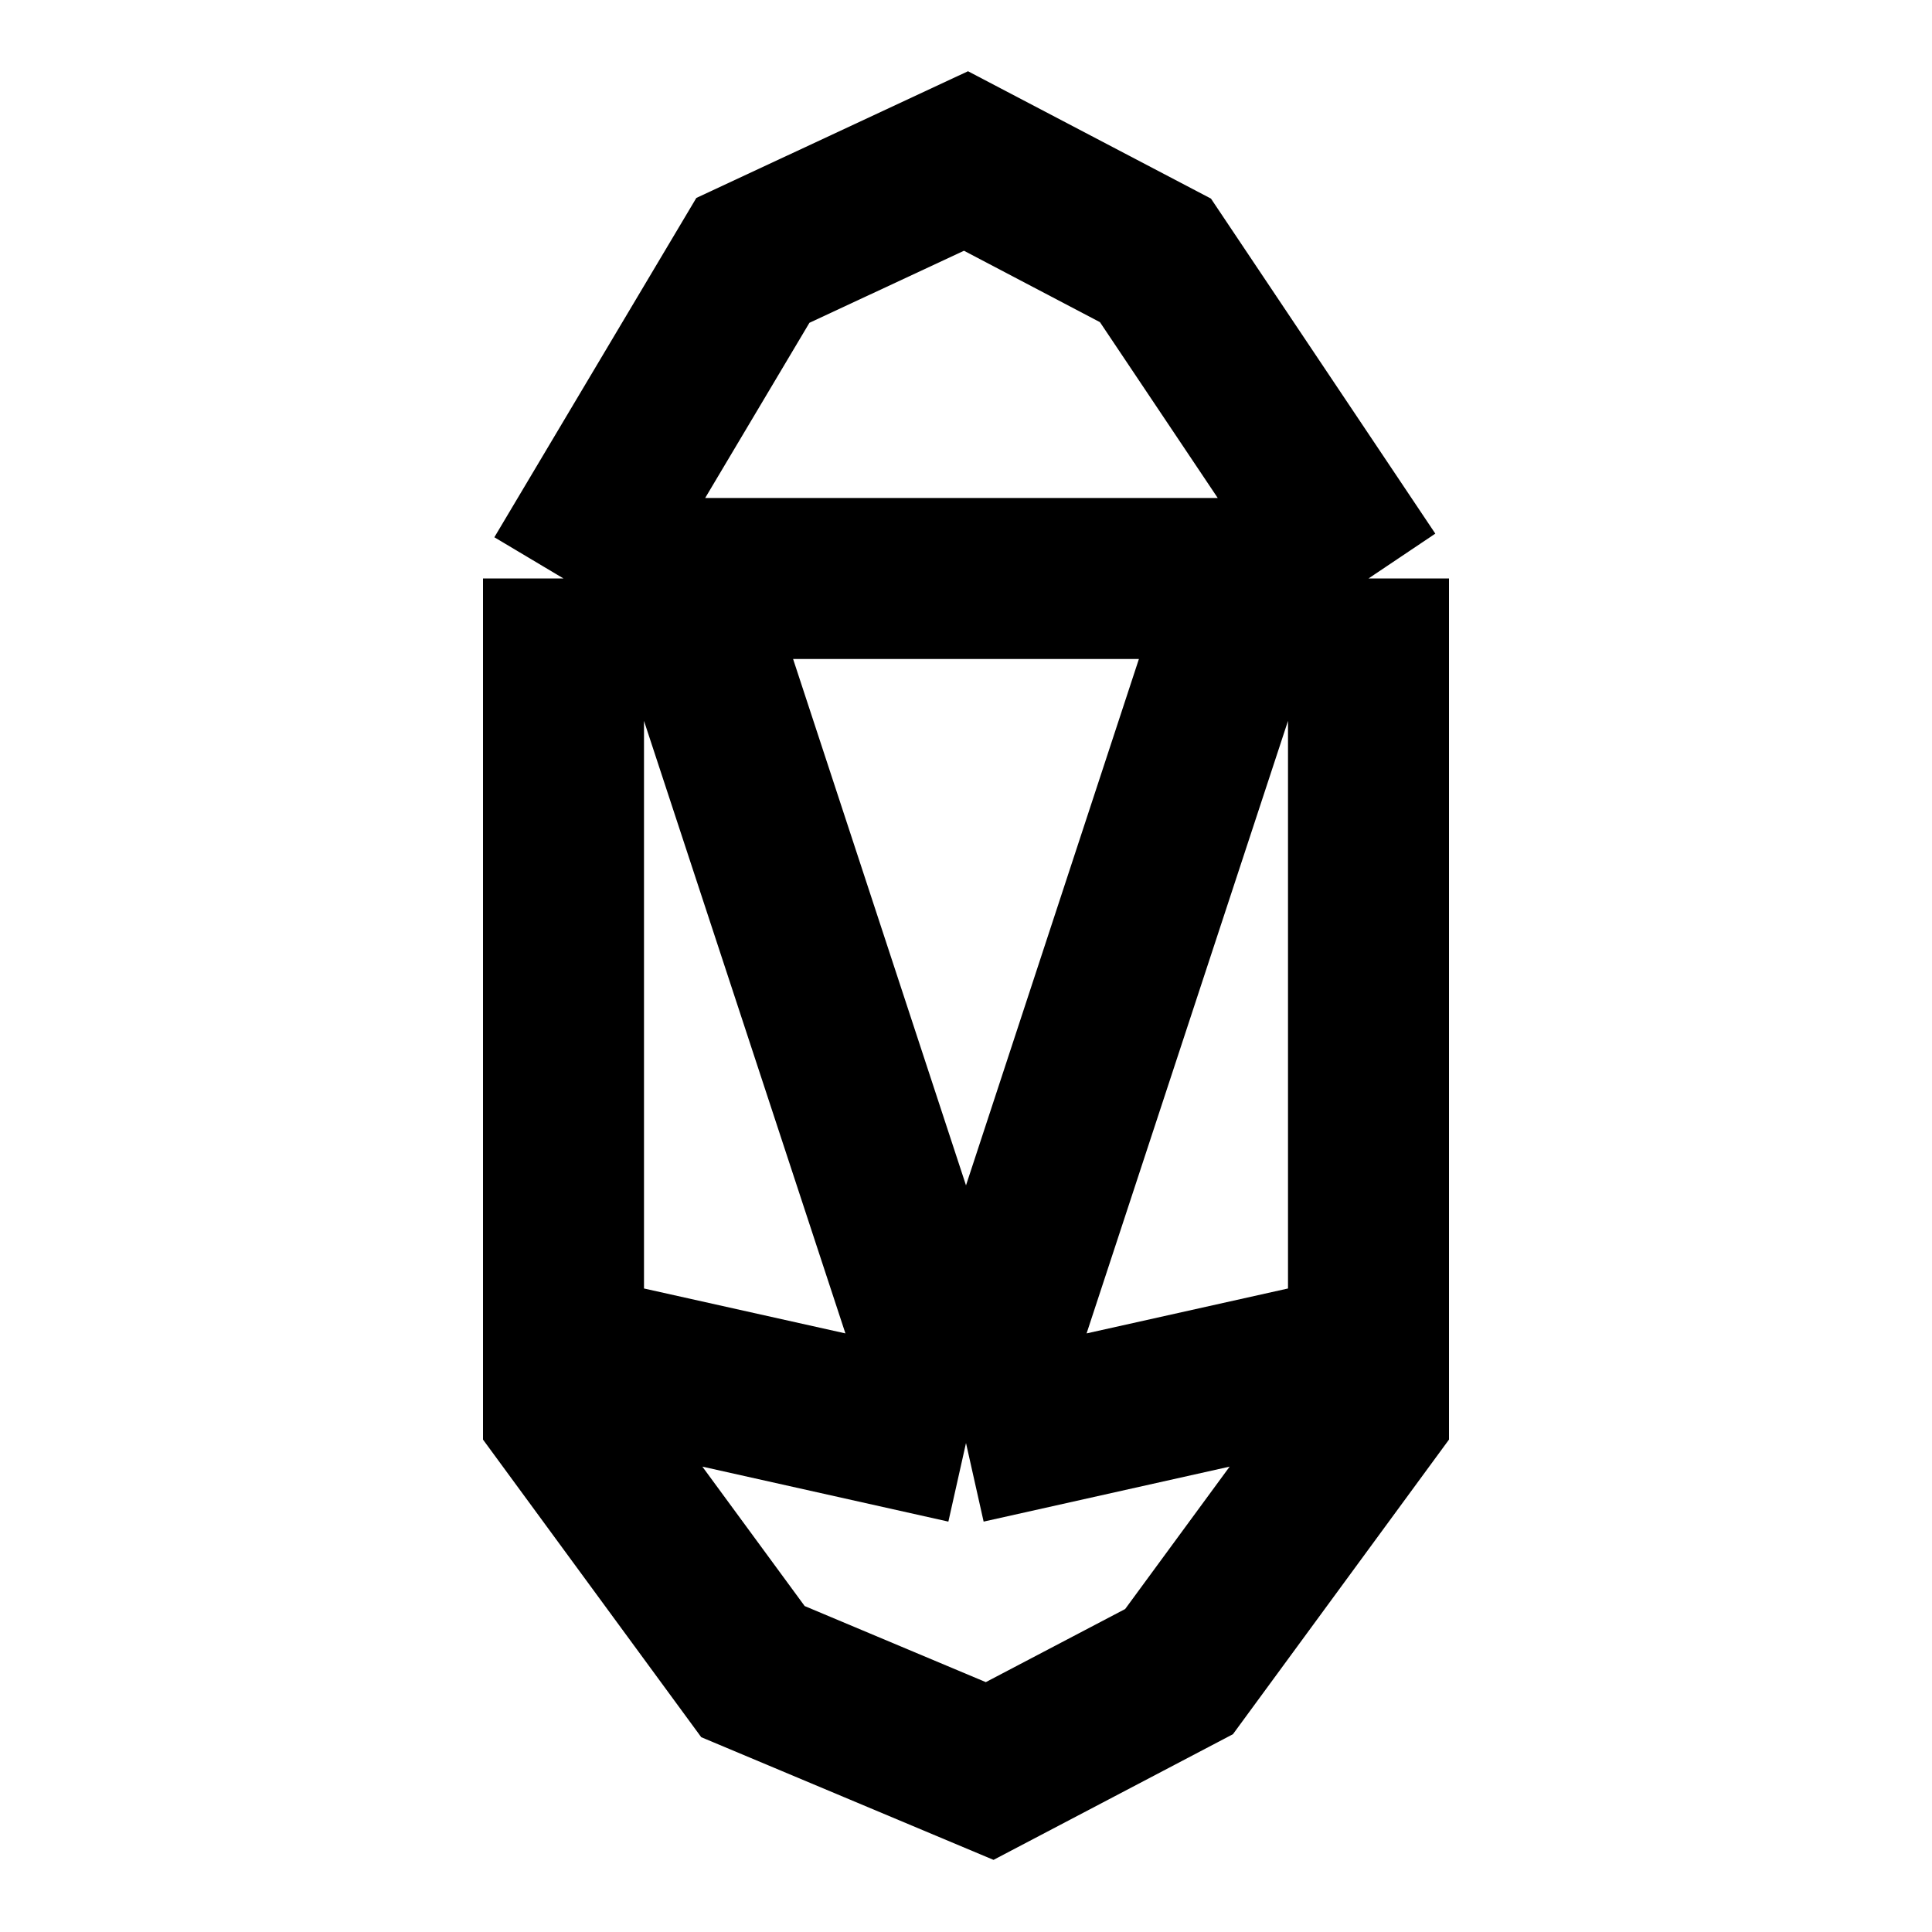
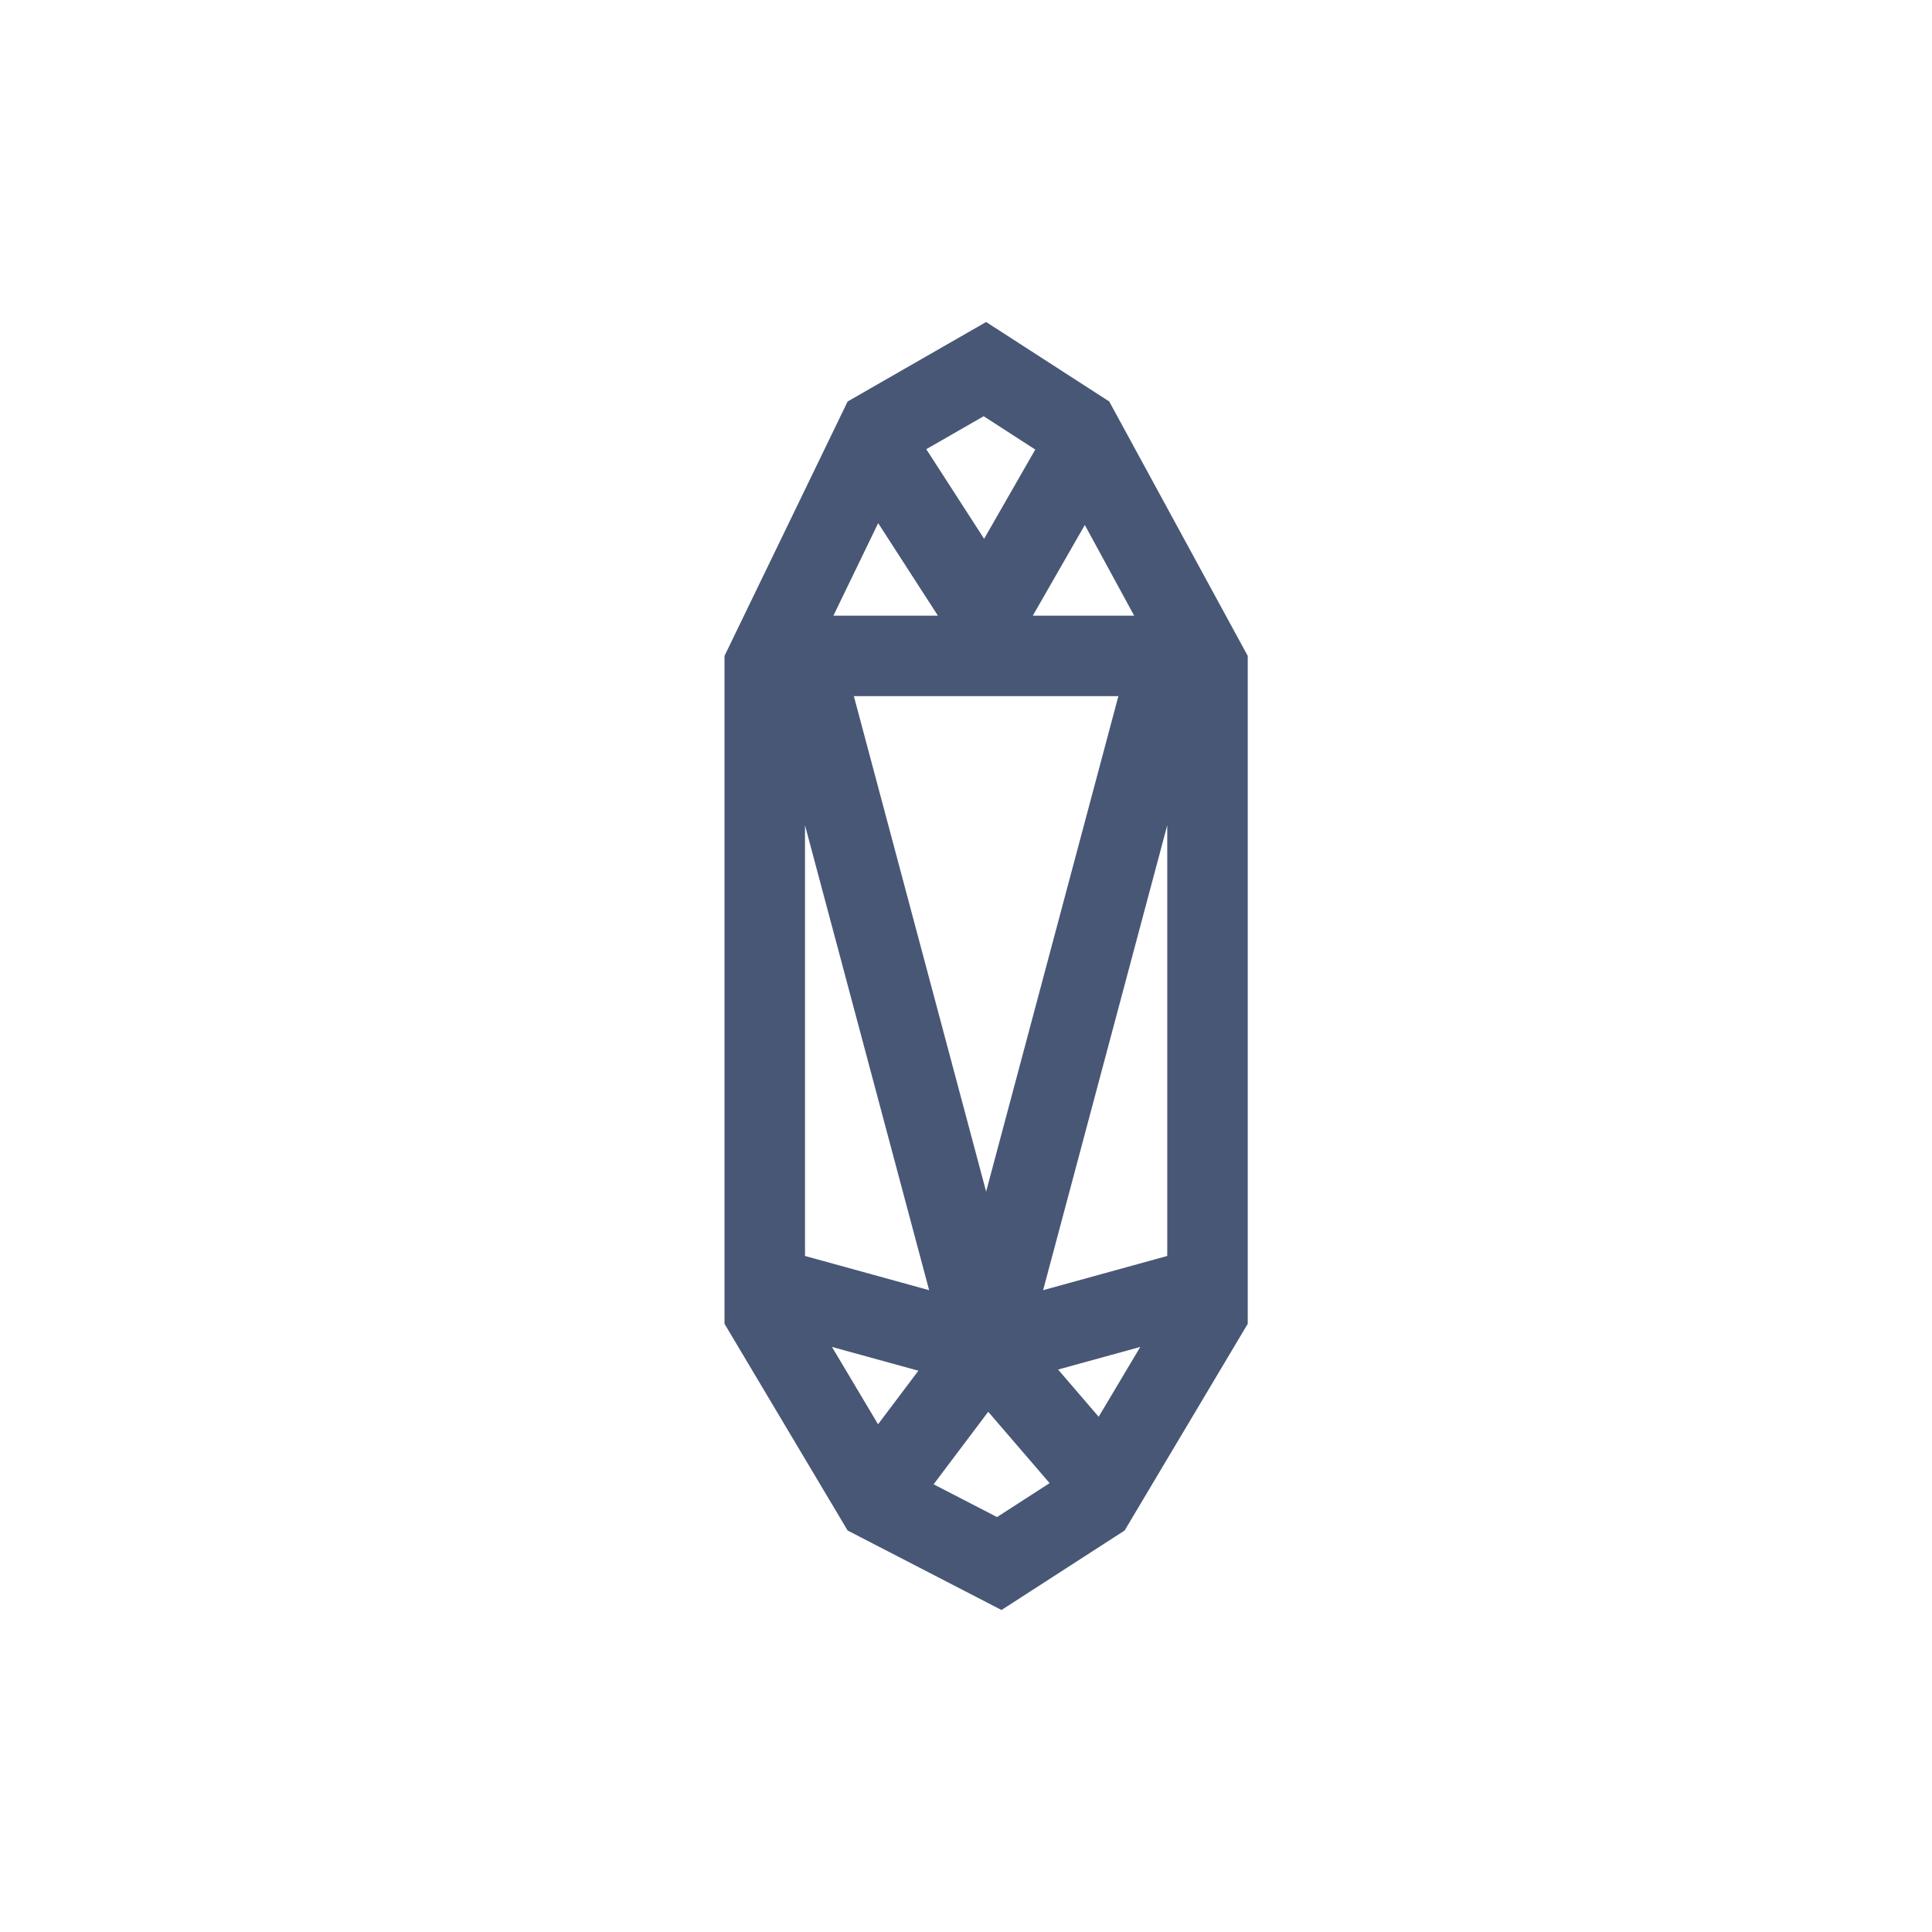
- <svg xmlns="http://www.w3.org/2000/svg" id="svg835" version="1.1" fill="none" viewBox="0 0 24 24" height="24" width="24">
-   <defs id="defs839" />
-   <path id="path845" d="M 12.025 0.885 L 8.65 2.459 L 6.141 6.674 L 7 7.186 L 6 7.186 L 6 17.883 L 8.711 21.58 L 12.342 23.104 L 15.316 21.543 L 18 17.883 L 18 7.186 L 17 7.186 L 17.83 6.629 L 15.043 2.467 L 12.025 0.885 z M 11.975 3.115 L 13.664 4.002 L 15.127 6.186 L 8.76 6.186 L 10.055 4.01 L 11.975 3.115 z M 9.852 8.186 L 14.148 8.186 L 12 14.725 L 9.852 8.186 z M 8 8.955 L 10.502 16.564 L 8 16.006 L 8 8.955 z M 16 8.955 L 16 16.006 L 13.498 16.564 L 16 8.955 z M 12 17.926 L 12.219 18.902 L 15.275 18.219 L 13.977 19.988 L 12.246 20.896 L 9.996 19.951 L 8.725 18.219 L 11.781 18.902 L 12 17.926 z " style="color:#000000;font-style:normal;font-variant:normal;font-weight:normal;font-stretch:normal;font-size:medium;line-height:normal;font-family:sans-serif;font-variant-ligatures:normal;font-variant-position:normal;font-variant-caps:normal;font-variant-numeric:normal;font-variant-alternates:normal;font-variant-east-asian:normal;font-feature-settings:normal;font-variation-settings:normal;text-indent:0;text-align:start;text-decoration:none;text-decoration-line:none;text-decoration-style:solid;text-decoration-color:#000000;letter-spacing:normal;word-spacing:normal;text-transform:none;writing-mode:lr-tb;direction:ltr;text-orientation:mixed;dominant-baseline:auto;baseline-shift:baseline;text-anchor:start;white-space:normal;shape-padding:0;shape-margin:0;inline-size:0;clip-rule:nonzero;display:inline;overflow:visible;visibility:visible;isolation:auto;mix-blend-mode:normal;color-interpolation:sRGB;color-interpolation-filters:linearRGB;solid-color:#000000;solid-opacity:1;vector-effect:none;fill-opacity:1;fill-rule:nonzero;stroke-linecap:butt;stroke-linejoin:miter;stroke-miterlimit:4;stroke-dasharray:none;stroke-dashoffset:0;stroke-opacity:1;anonymous:0;color-rendering:auto;image-rendering:auto;shape-rendering:auto;text-rendering:auto;enable-background:accumulate;stop-color:#000000;stop-opacity:1;stroke:none;opacity:1;fill:#000000" />
+ <svg xmlns="http://www.w3.org/2000/svg" width="48" height="48" viewBox="0 0 48 48" fill="none">
+   <path fill-rule="evenodd" clip-rule="evenodd" d="M23.302 15.296H20.706L21.818 12.997L23.302 15.296ZM21.059 9.975L18 16.296V32.889L21.059 38.025L24.882 40L27.941 38.025L31 32.889V16.296L27.559 9.975L24.5 8L21.059 9.975ZM23.013 11.16L24.439 10.341L25.721 11.169L24.45 13.386L23.013 11.16ZM26.952 13.043L25.66 15.296H28.178L26.952 13.043ZM29 20.503V31.204L25.916 32.054L29 20.503ZM26.288 34.026L28.33 33.464L27.296 35.199L26.288 34.026ZM26.077 36.848L24.552 35.075L23.195 36.877L24.771 37.691L26.077 36.848ZM21.815 35.386L22.817 34.055L20.67 33.464L21.815 35.386ZM20 31.204L23.084 32.054L20 20.503V31.204ZM21.214 17.296H27.786L24.5 29.605L21.214 17.296Z" fill="#485776" />
</svg>
